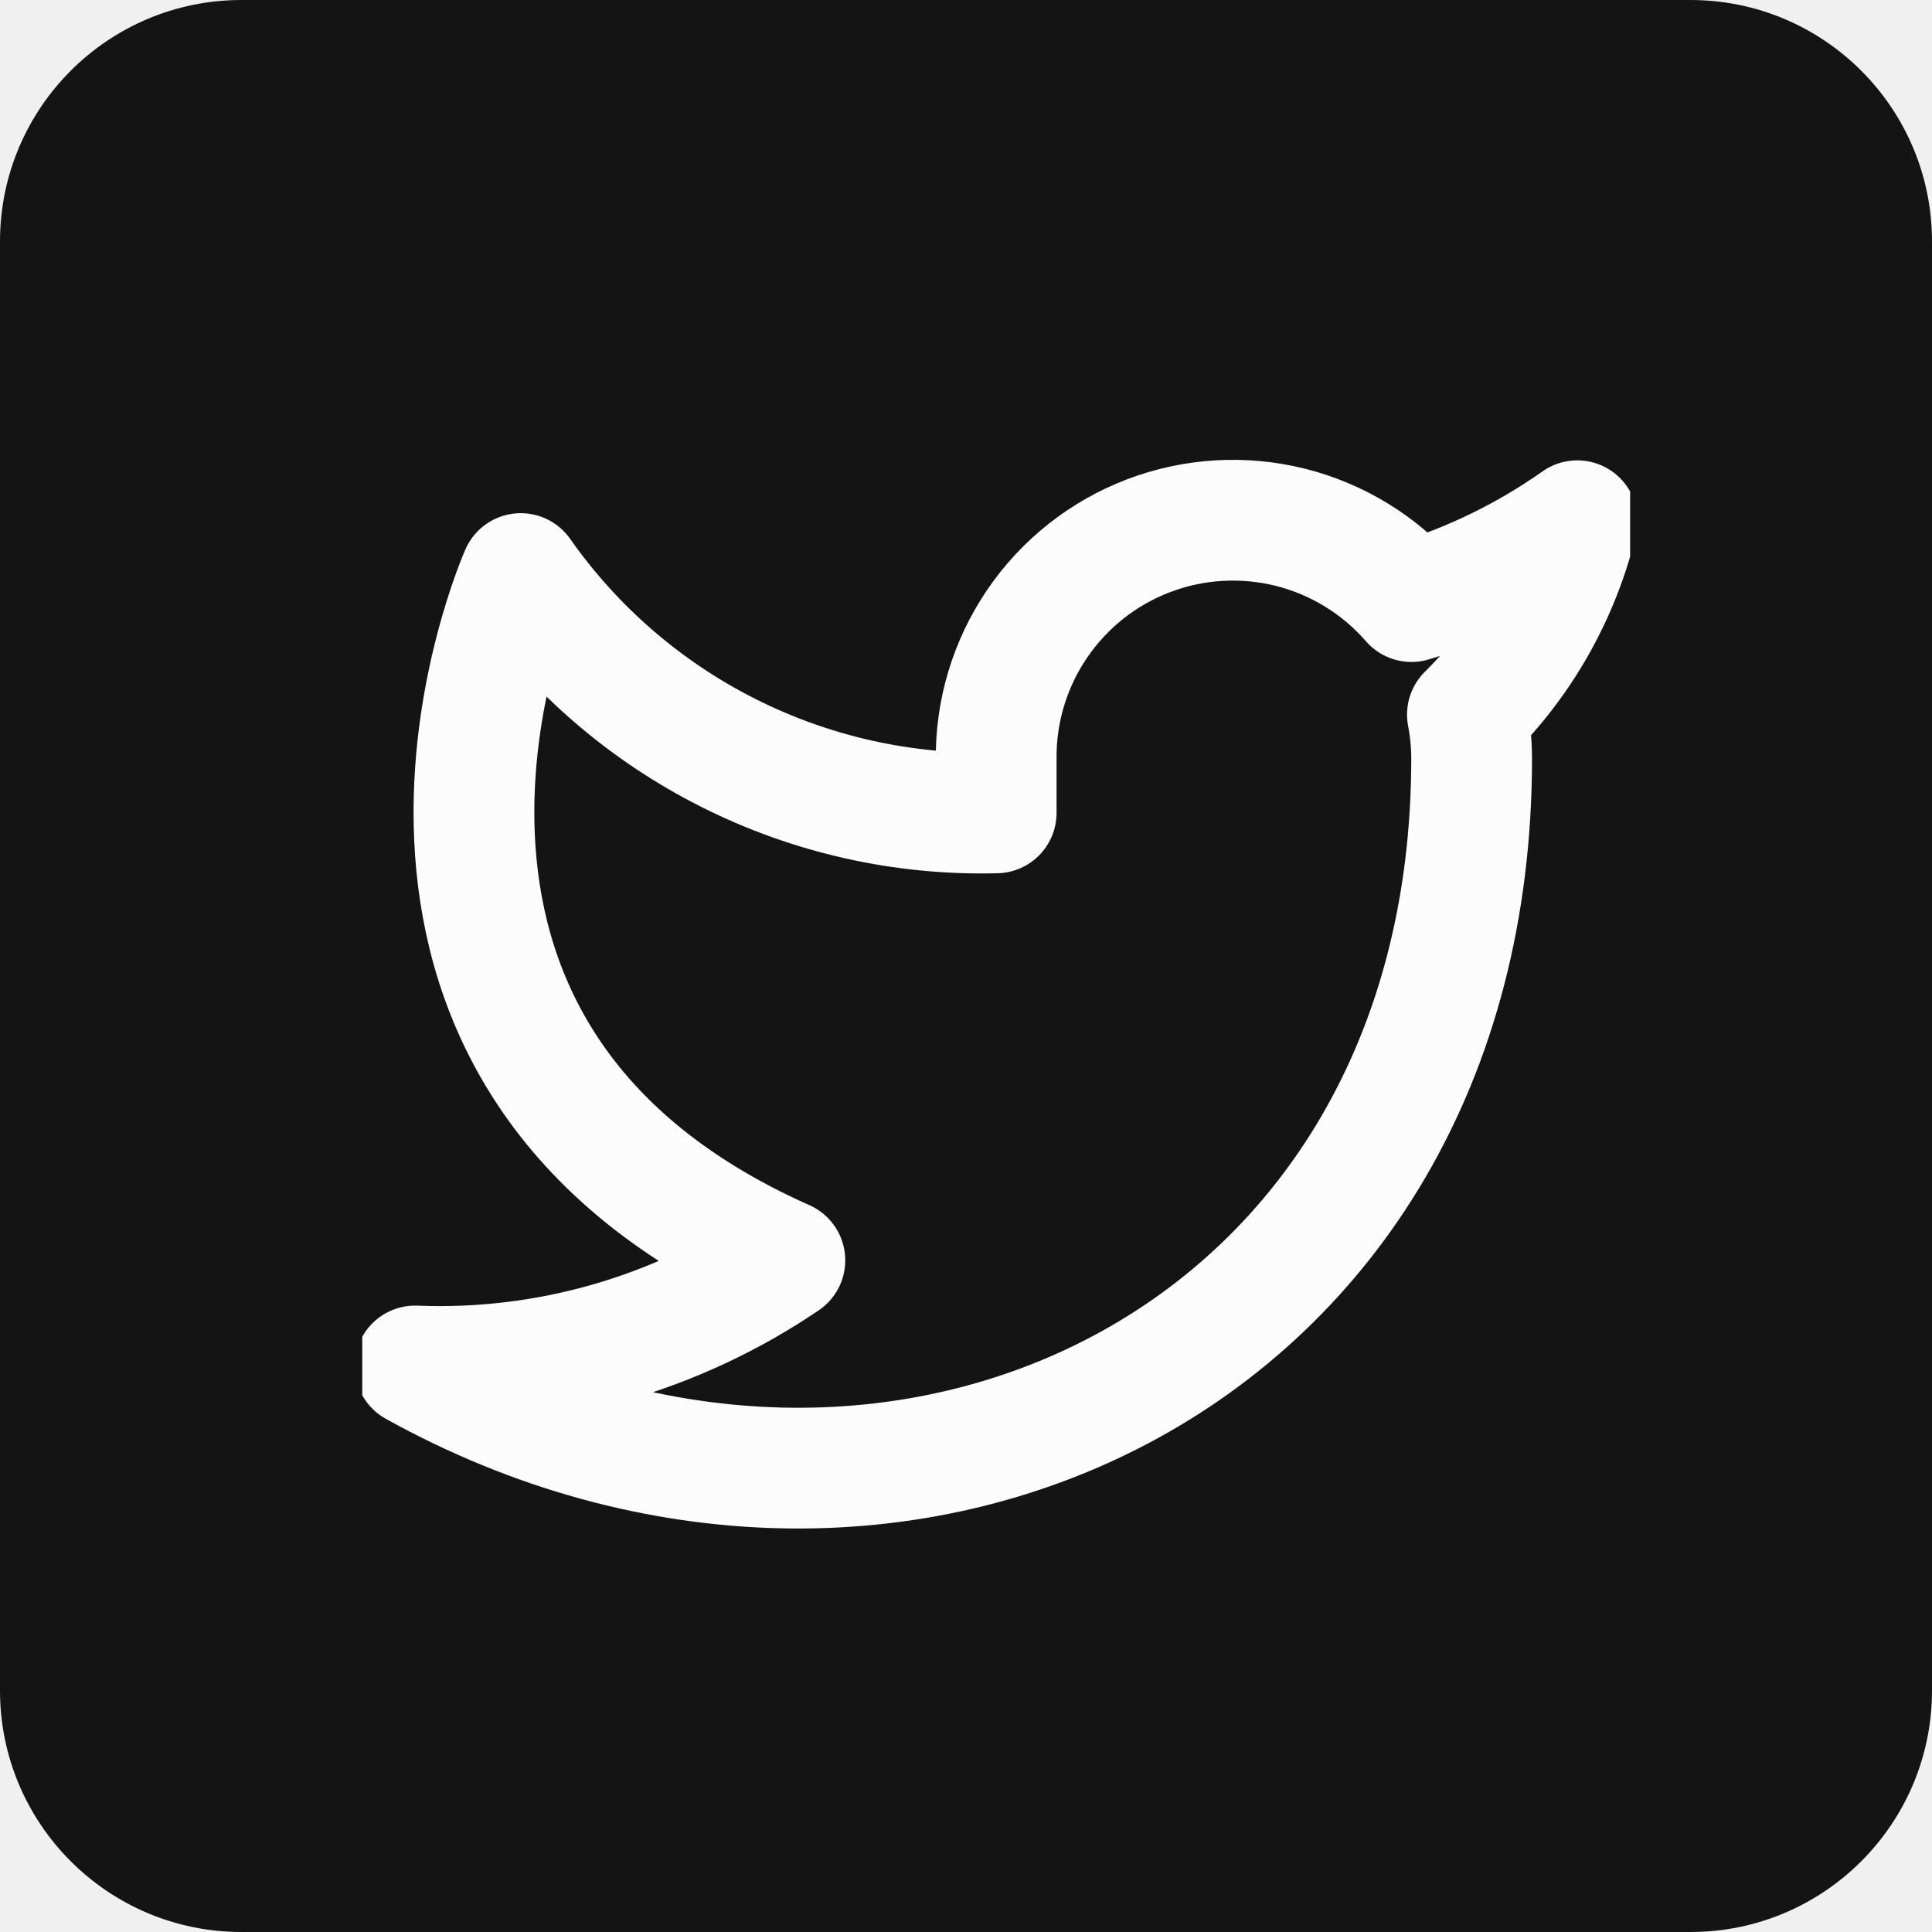
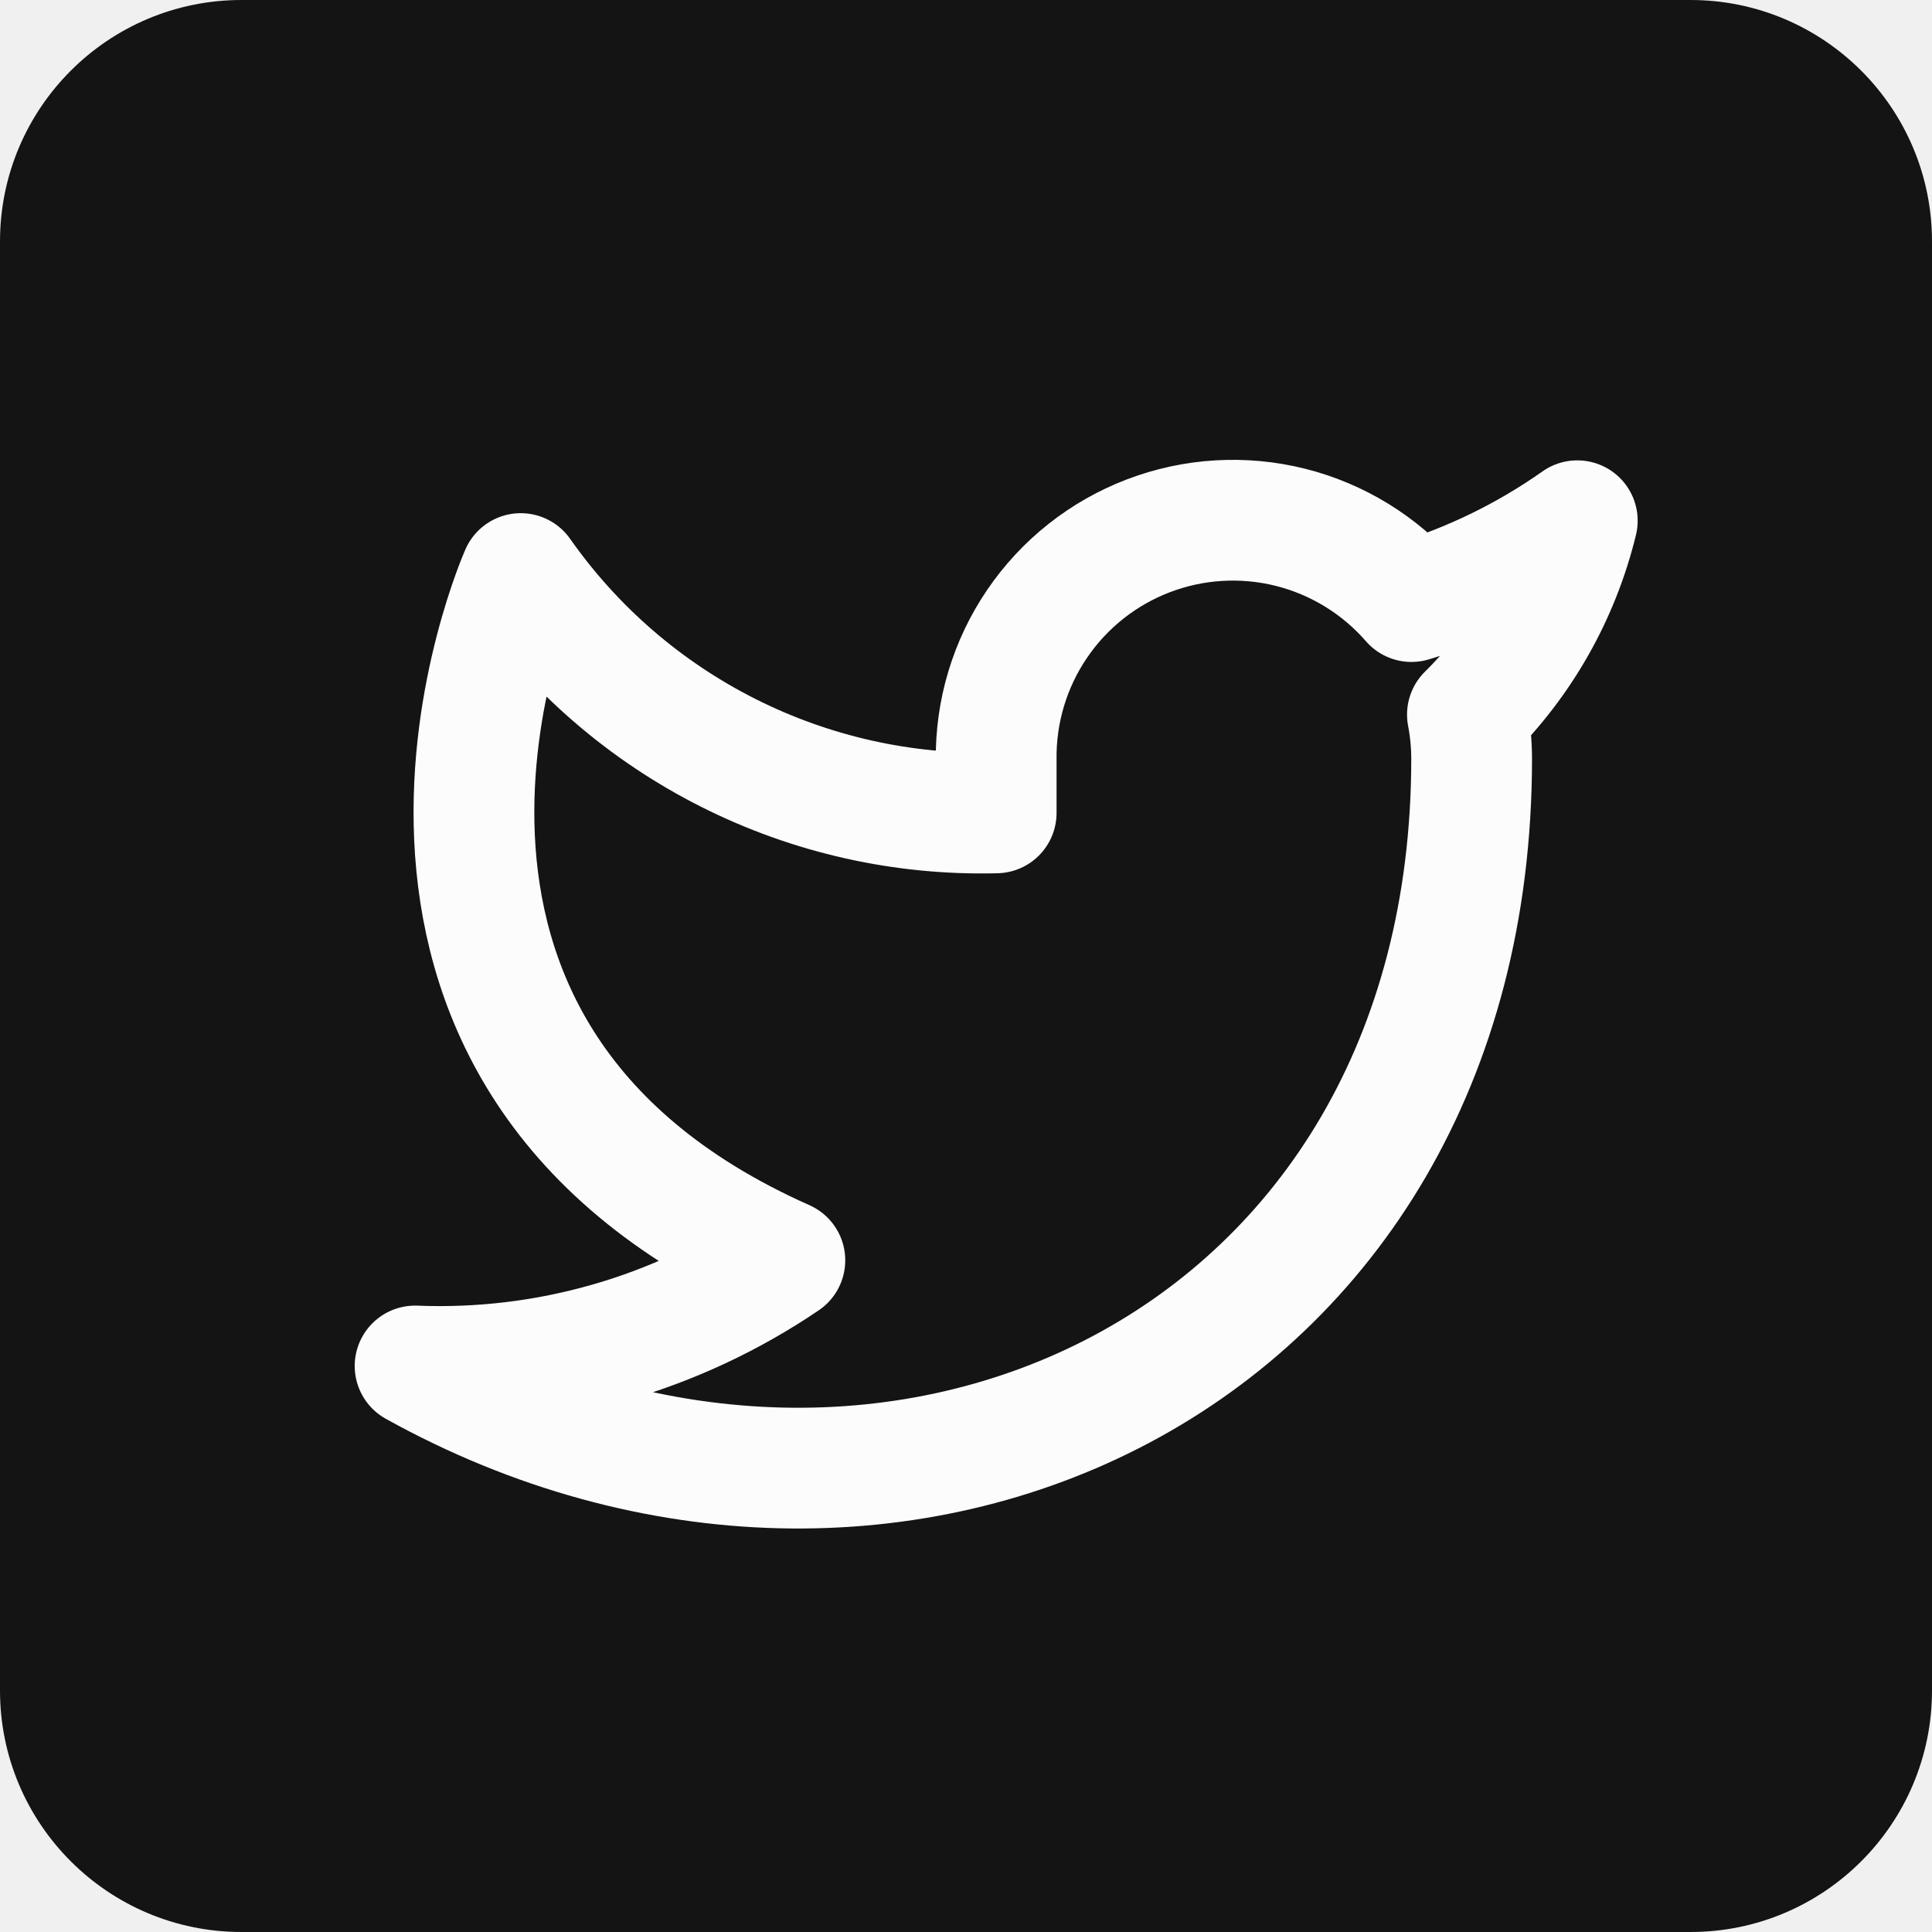
<svg xmlns="http://www.w3.org/2000/svg" width="32" height="32" viewBox="0 0 32 32" fill="none">
  <rect width="32" height="32" rx="4" fill="#131413" />
-   <g clip-path="url(#clip0)">
+   <g clipPath="url(#clip0)">
    <path d="M26.125 8.625C25.287 9.216 24.359 9.668 23.378 9.964C22.851 9.358 22.15 8.928 21.371 8.733C20.592 8.539 19.772 8.588 19.022 8.874C18.272 9.16 17.627 9.67 17.176 10.335C16.725 10.999 16.489 11.786 16.5 12.589V13.464C14.962 13.504 13.439 13.163 12.065 12.471C10.691 11.78 9.509 10.759 8.625 9.5C8.625 9.5 5.125 17.375 13 20.875C11.198 22.098 9.051 22.712 6.875 22.625C14.75 27 24.375 22.625 24.375 12.562C24.374 12.319 24.351 12.076 24.305 11.836C25.198 10.956 25.828 9.844 26.125 8.625Z" stroke="#FCFCFC" stroke-width="2" stroke-linecap="round" stroke-linejoin="round" />
  </g>
  <defs>
    <clipPath id="clip0">
      <rect width="21" height="21" fill="white" transform="translate(6 6)" />
    </clipPath>
  </defs>
</svg>
